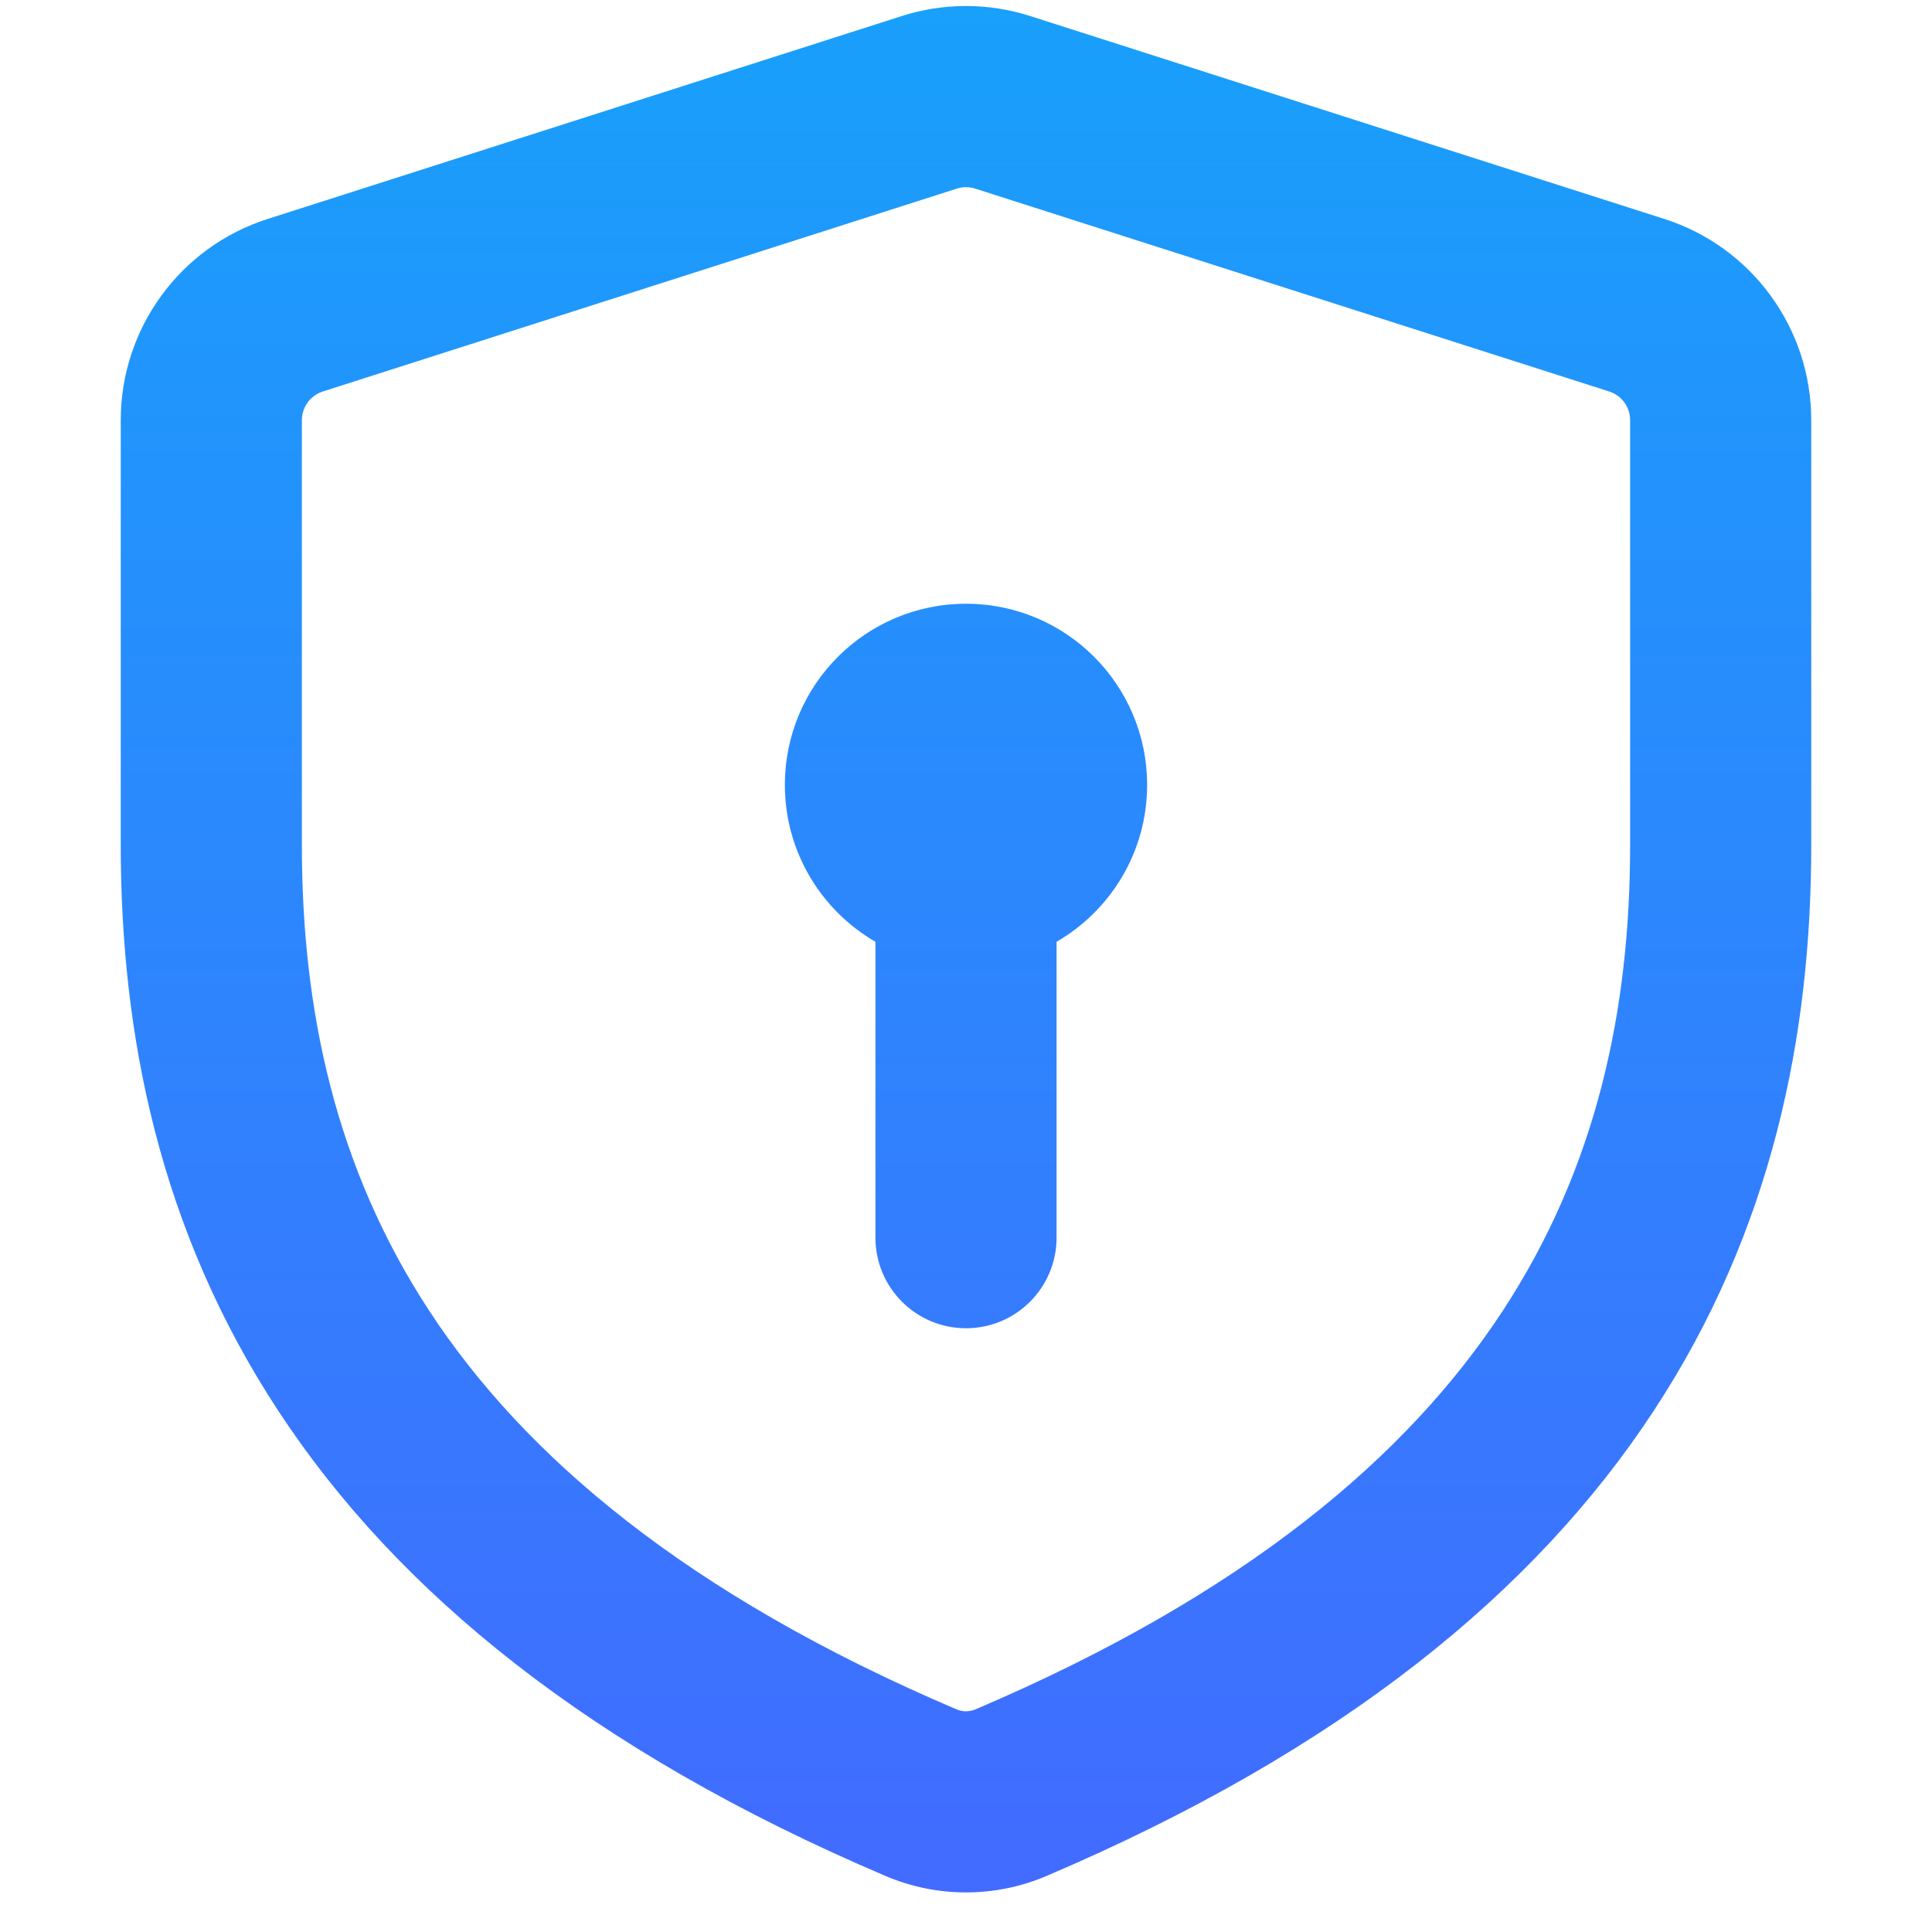
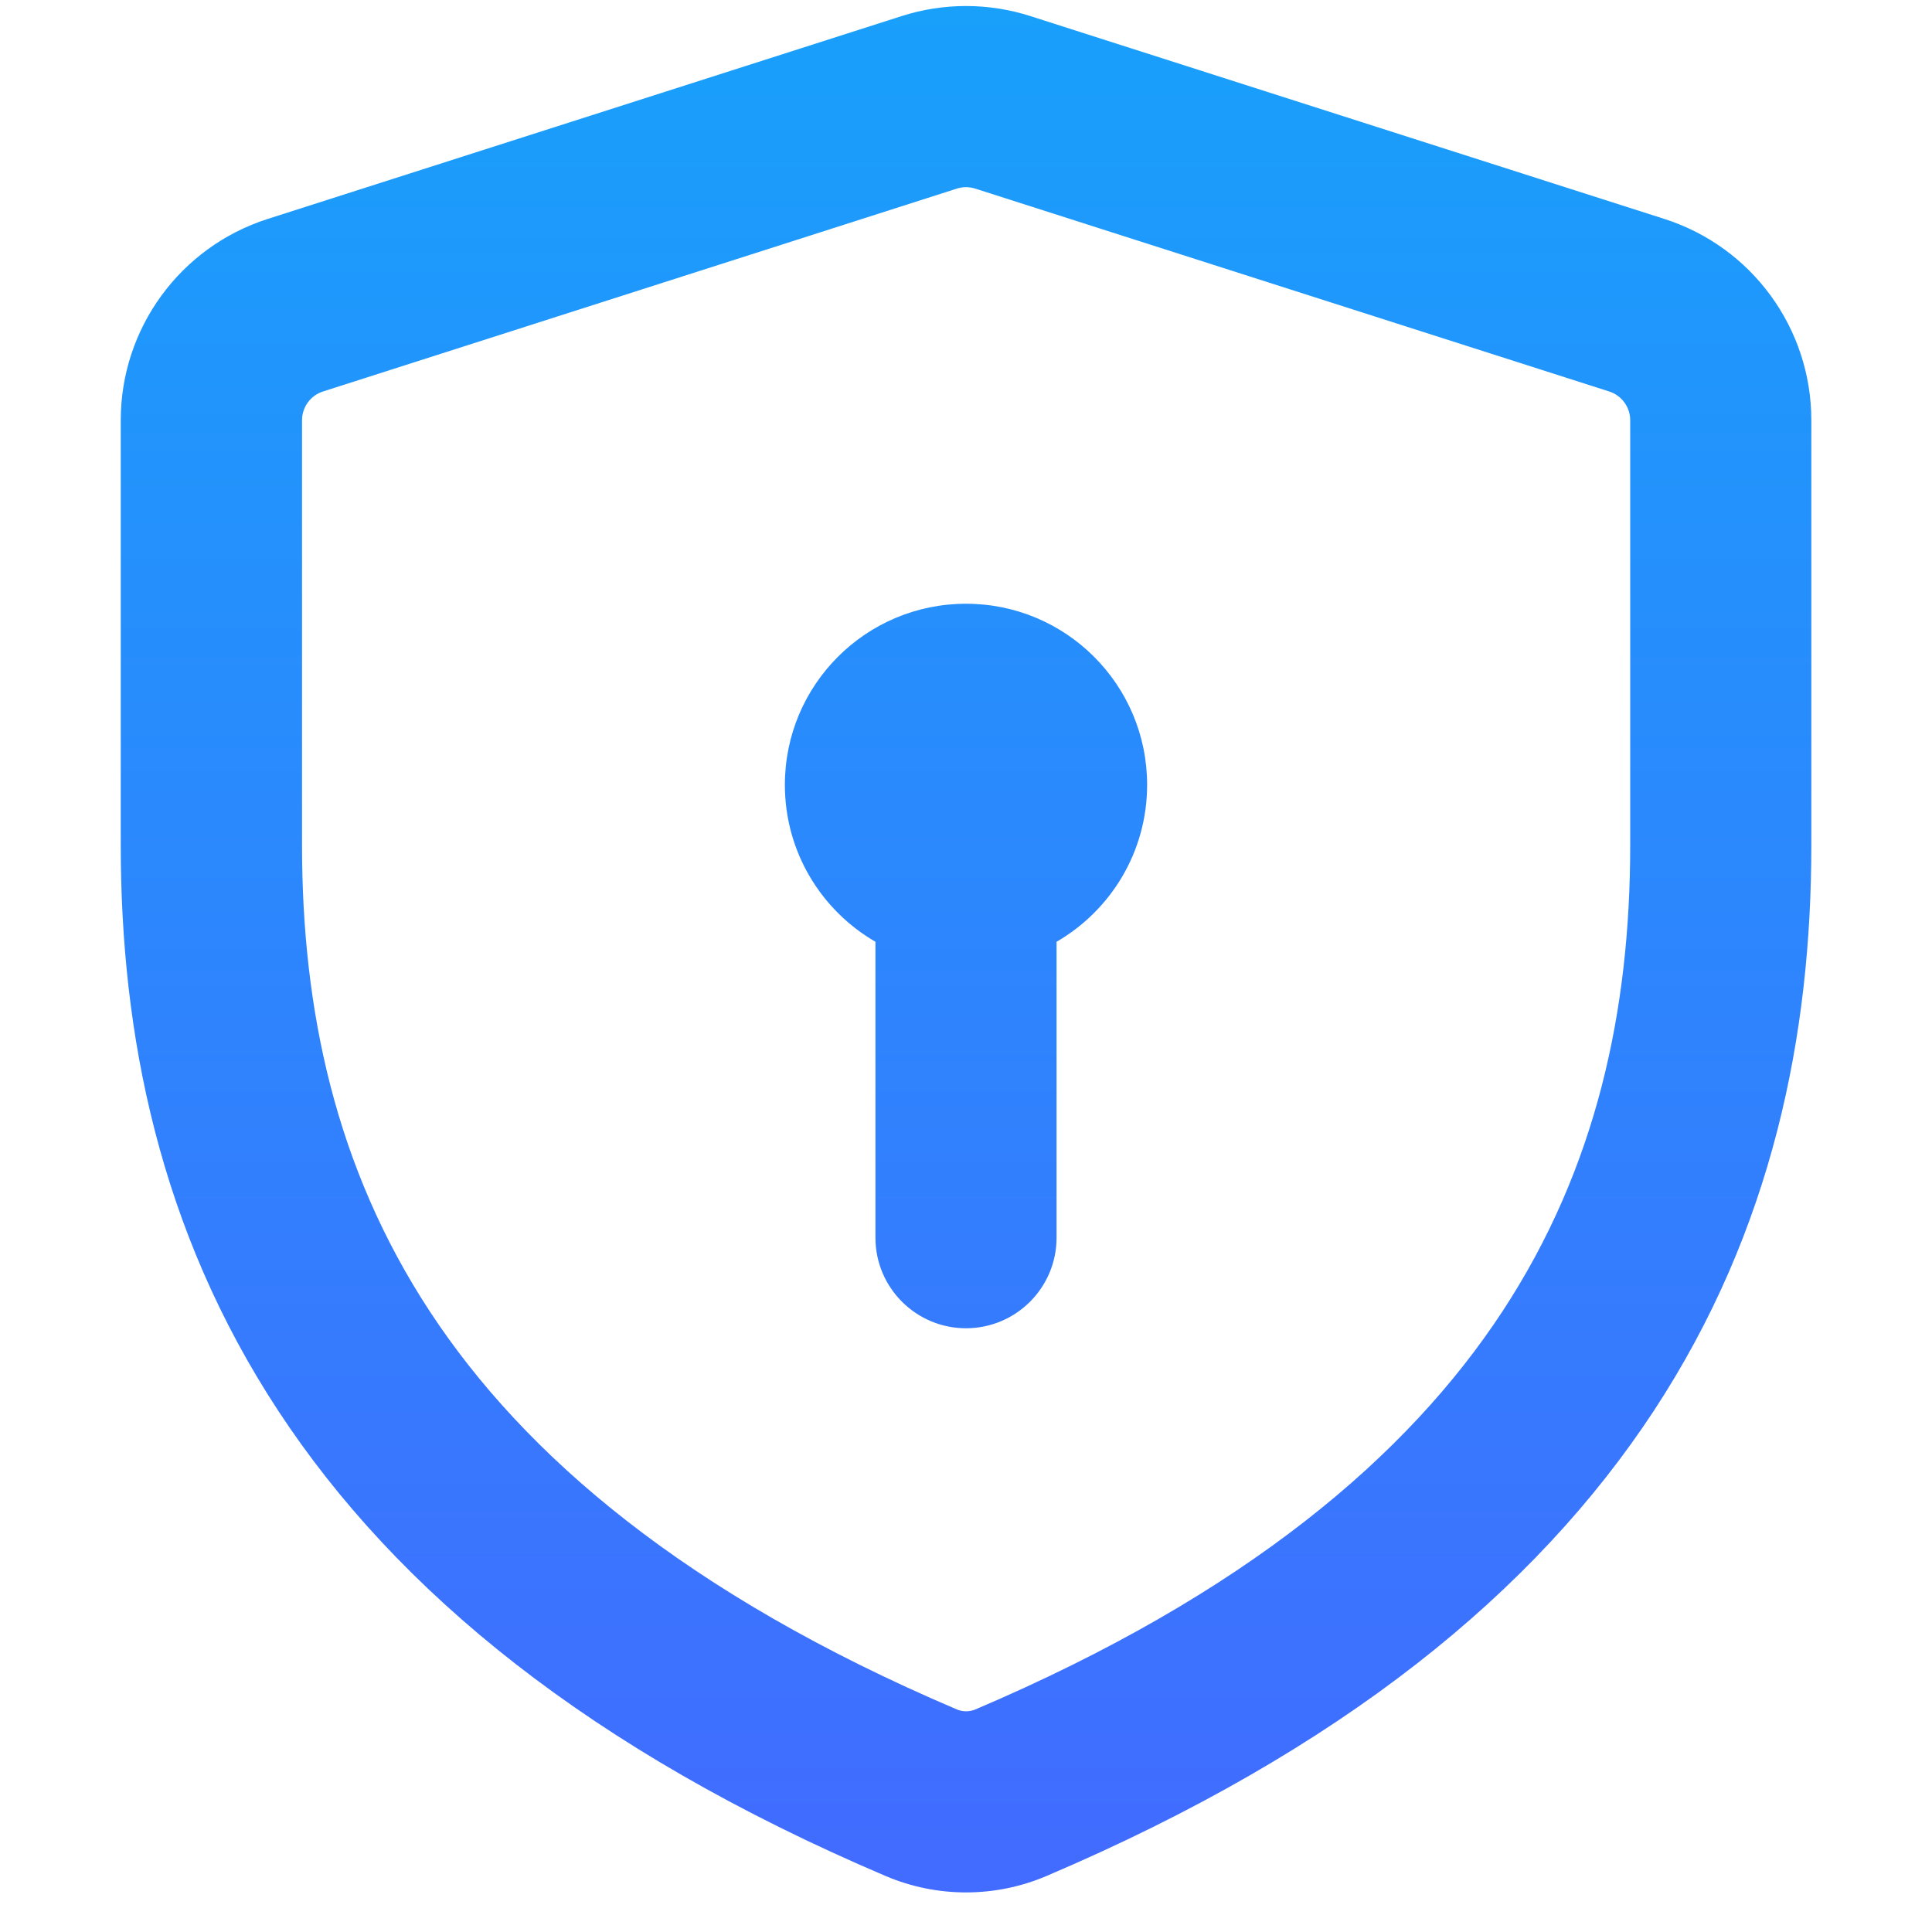
- <svg xmlns="http://www.w3.org/2000/svg" width="24" height="24" viewBox="0 0 24 24" fill="none">
-   <path fill-rule="evenodd" clip-rule="evenodd" d="M12.8 0.2C12.28 0.033 11.72 0.033 11.2 0.2L3.325 2.72C2.238 3.067 1.5 4.078 1.5 5.22V10.5C1.5 12.849 1.979 15.273 3.455 17.523C4.929 19.771 7.333 21.742 11.003 23.305C11.639 23.576 12.361 23.576 12.997 23.305C16.667 21.742 19.071 19.771 20.545 17.523C22.021 15.273 22.5 12.849 22.5 10.5V5.22C22.5 4.078 21.762 3.067 20.675 2.72L12.8 0.2ZM11.886 2.343C11.96 2.319 12.04 2.319 12.114 2.343L19.989 4.863C20.145 4.912 20.25 5.057 20.25 5.22V10.5C20.25 12.537 19.838 14.499 18.664 16.289C17.489 18.08 15.482 19.801 12.116 21.235C12.043 21.266 11.957 21.266 11.884 21.235C8.518 19.801 6.511 18.08 5.336 16.289C4.162 14.499 3.75 12.537 3.75 10.5V5.22C3.75 5.057 3.855 4.912 4.011 4.863L11.886 2.343ZM14.25 9.75C14.25 10.583 13.797 11.31 13.125 11.699V15.375C13.125 15.996 12.621 16.5 12 16.5C11.379 16.5 10.875 15.996 10.875 15.375V11.699C10.203 11.31 9.75 10.583 9.75 9.75C9.75 8.507 10.757 7.5 12 7.5C13.243 7.5 14.25 8.507 14.25 9.75Z" fill="url(#paint0_linear_1067_9472)" />
-   <defs>
-     <linearGradient id="paint0_linear_1067_9472" x1="12" y1="0.075" x2="12" y2="23.508" gradientUnits="userSpaceOnUse">
-       <stop stop-color="#C4C4C4" />
-       <stop offset="0" stop-color="#18A0FB" />
-       <stop offset="1" stop-color="#426BFF" />
-     </linearGradient>
-   </defs>
+ <svg xmlns="http://www.w3.org/2000/svg" fill="none" height="24" viewBox="0 0 24 24" width="24">
+   <linearGradient id="a" gradientUnits="userSpaceOnUse" x1="12" x2="12" y1=".075" y2="23.508">
+     <stop offset="0" stop-color="#c4c4c4" />
+     <stop offset="0" stop-color="#18a0fb" />
+     <stop offset="1" stop-color="#426bff" />
+   </linearGradient>
+   <path clip-rule="evenodd" d="m12.8.2c-.52-.167-1.08-.167-1.6-0l-7.875 2.52c-1.087.348-1.825 1.359-1.825 2.5v5.28c0 2.349.479 4.774 1.955 7.023 1.475 2.248 3.878 4.219 7.548 5.782.636.271 1.359.271 1.995 0 3.67-1.563 6.073-3.534 7.548-5.782 1.476-2.25 1.955-4.674 1.955-7.023v-5.28c0-1.142-.738-2.152-1.825-2.5zm-.914 2.143c.074-.024.154-.024.229 0l7.875 2.52c.155.05.261.194.261.357v5.28c0 2.038-.412 3.999-1.586 5.789-1.175 1.791-3.182 3.512-6.548 4.946-.073.031-.159.031-.231 0-3.367-1.434-5.373-3.155-6.548-4.946-1.174-1.79-1.586-3.752-1.586-5.789v-5.28c0-.163.105-.307.261-.357zm2.364 7.407c0 .833-.453 1.56-1.125 1.949v3.676c0 .621-.504 1.125-1.125 1.125s-1.125-.504-1.125-1.125v-3.676c-.672-.389-1.125-1.116-1.125-1.949 0-1.243 1.007-2.25 2.25-2.25s2.25 1.007 2.25 2.25z" fill="url(#a)" fill-rule="evenodd" />
</svg>
